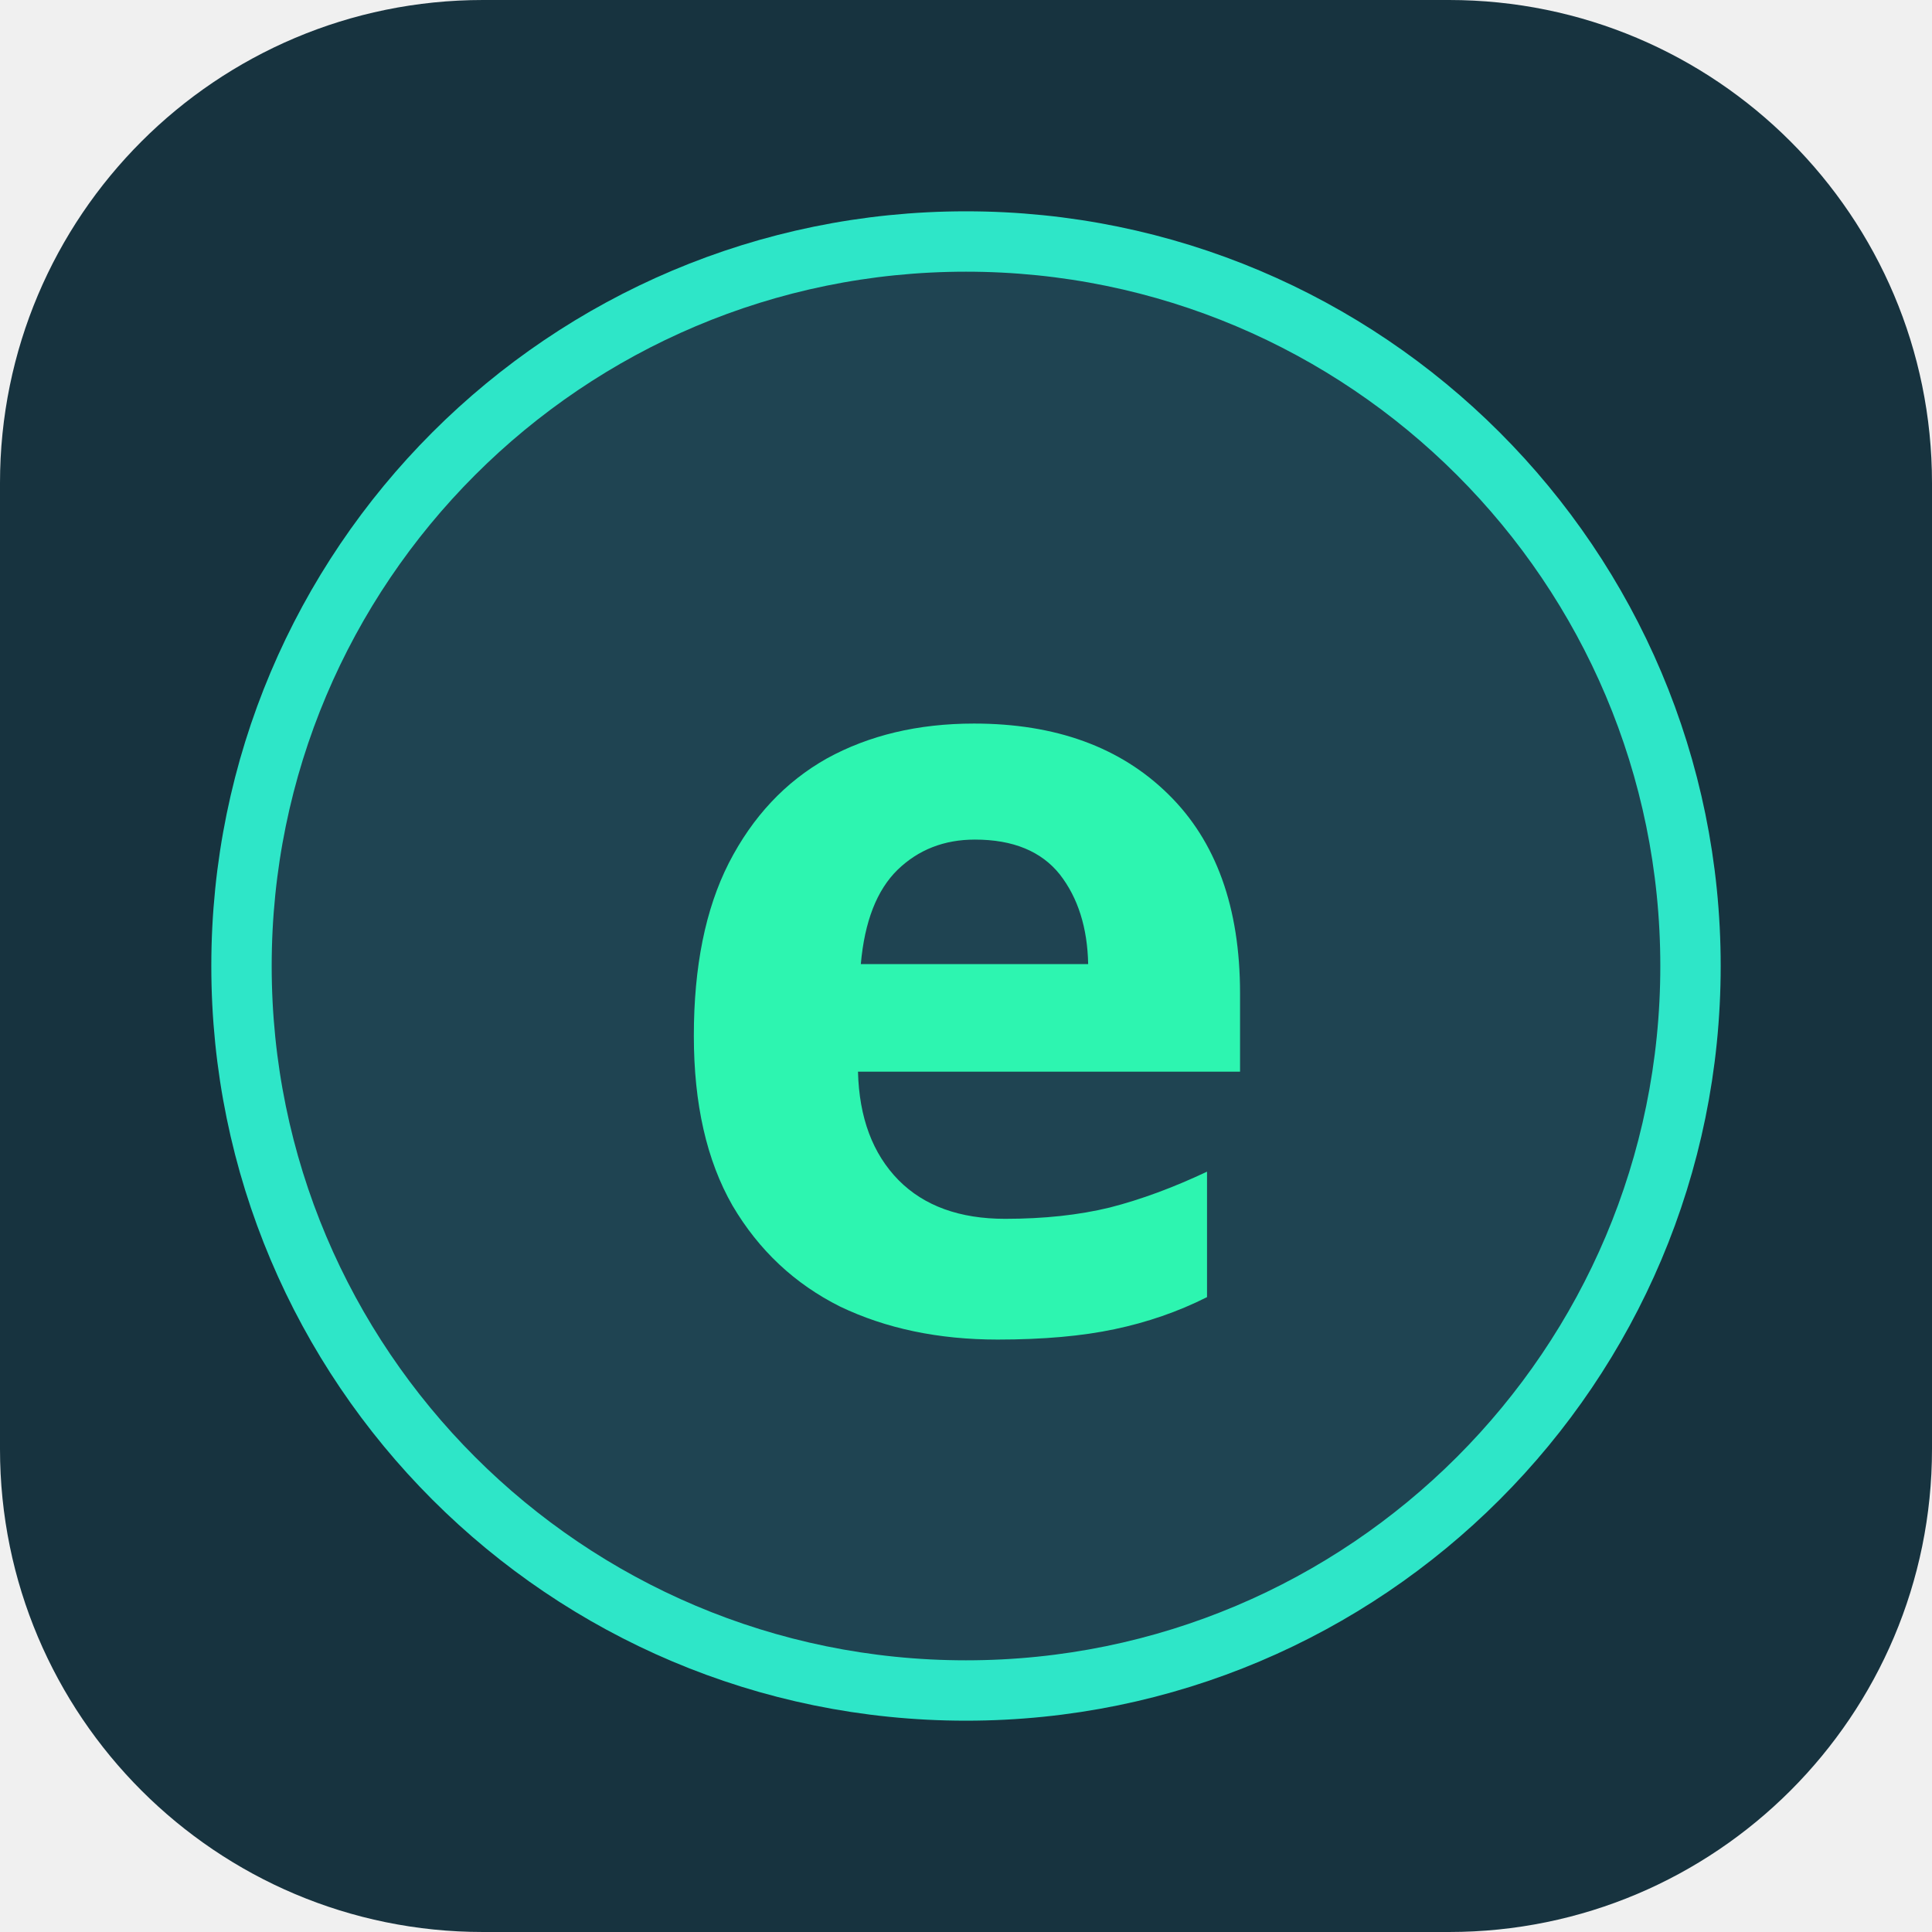
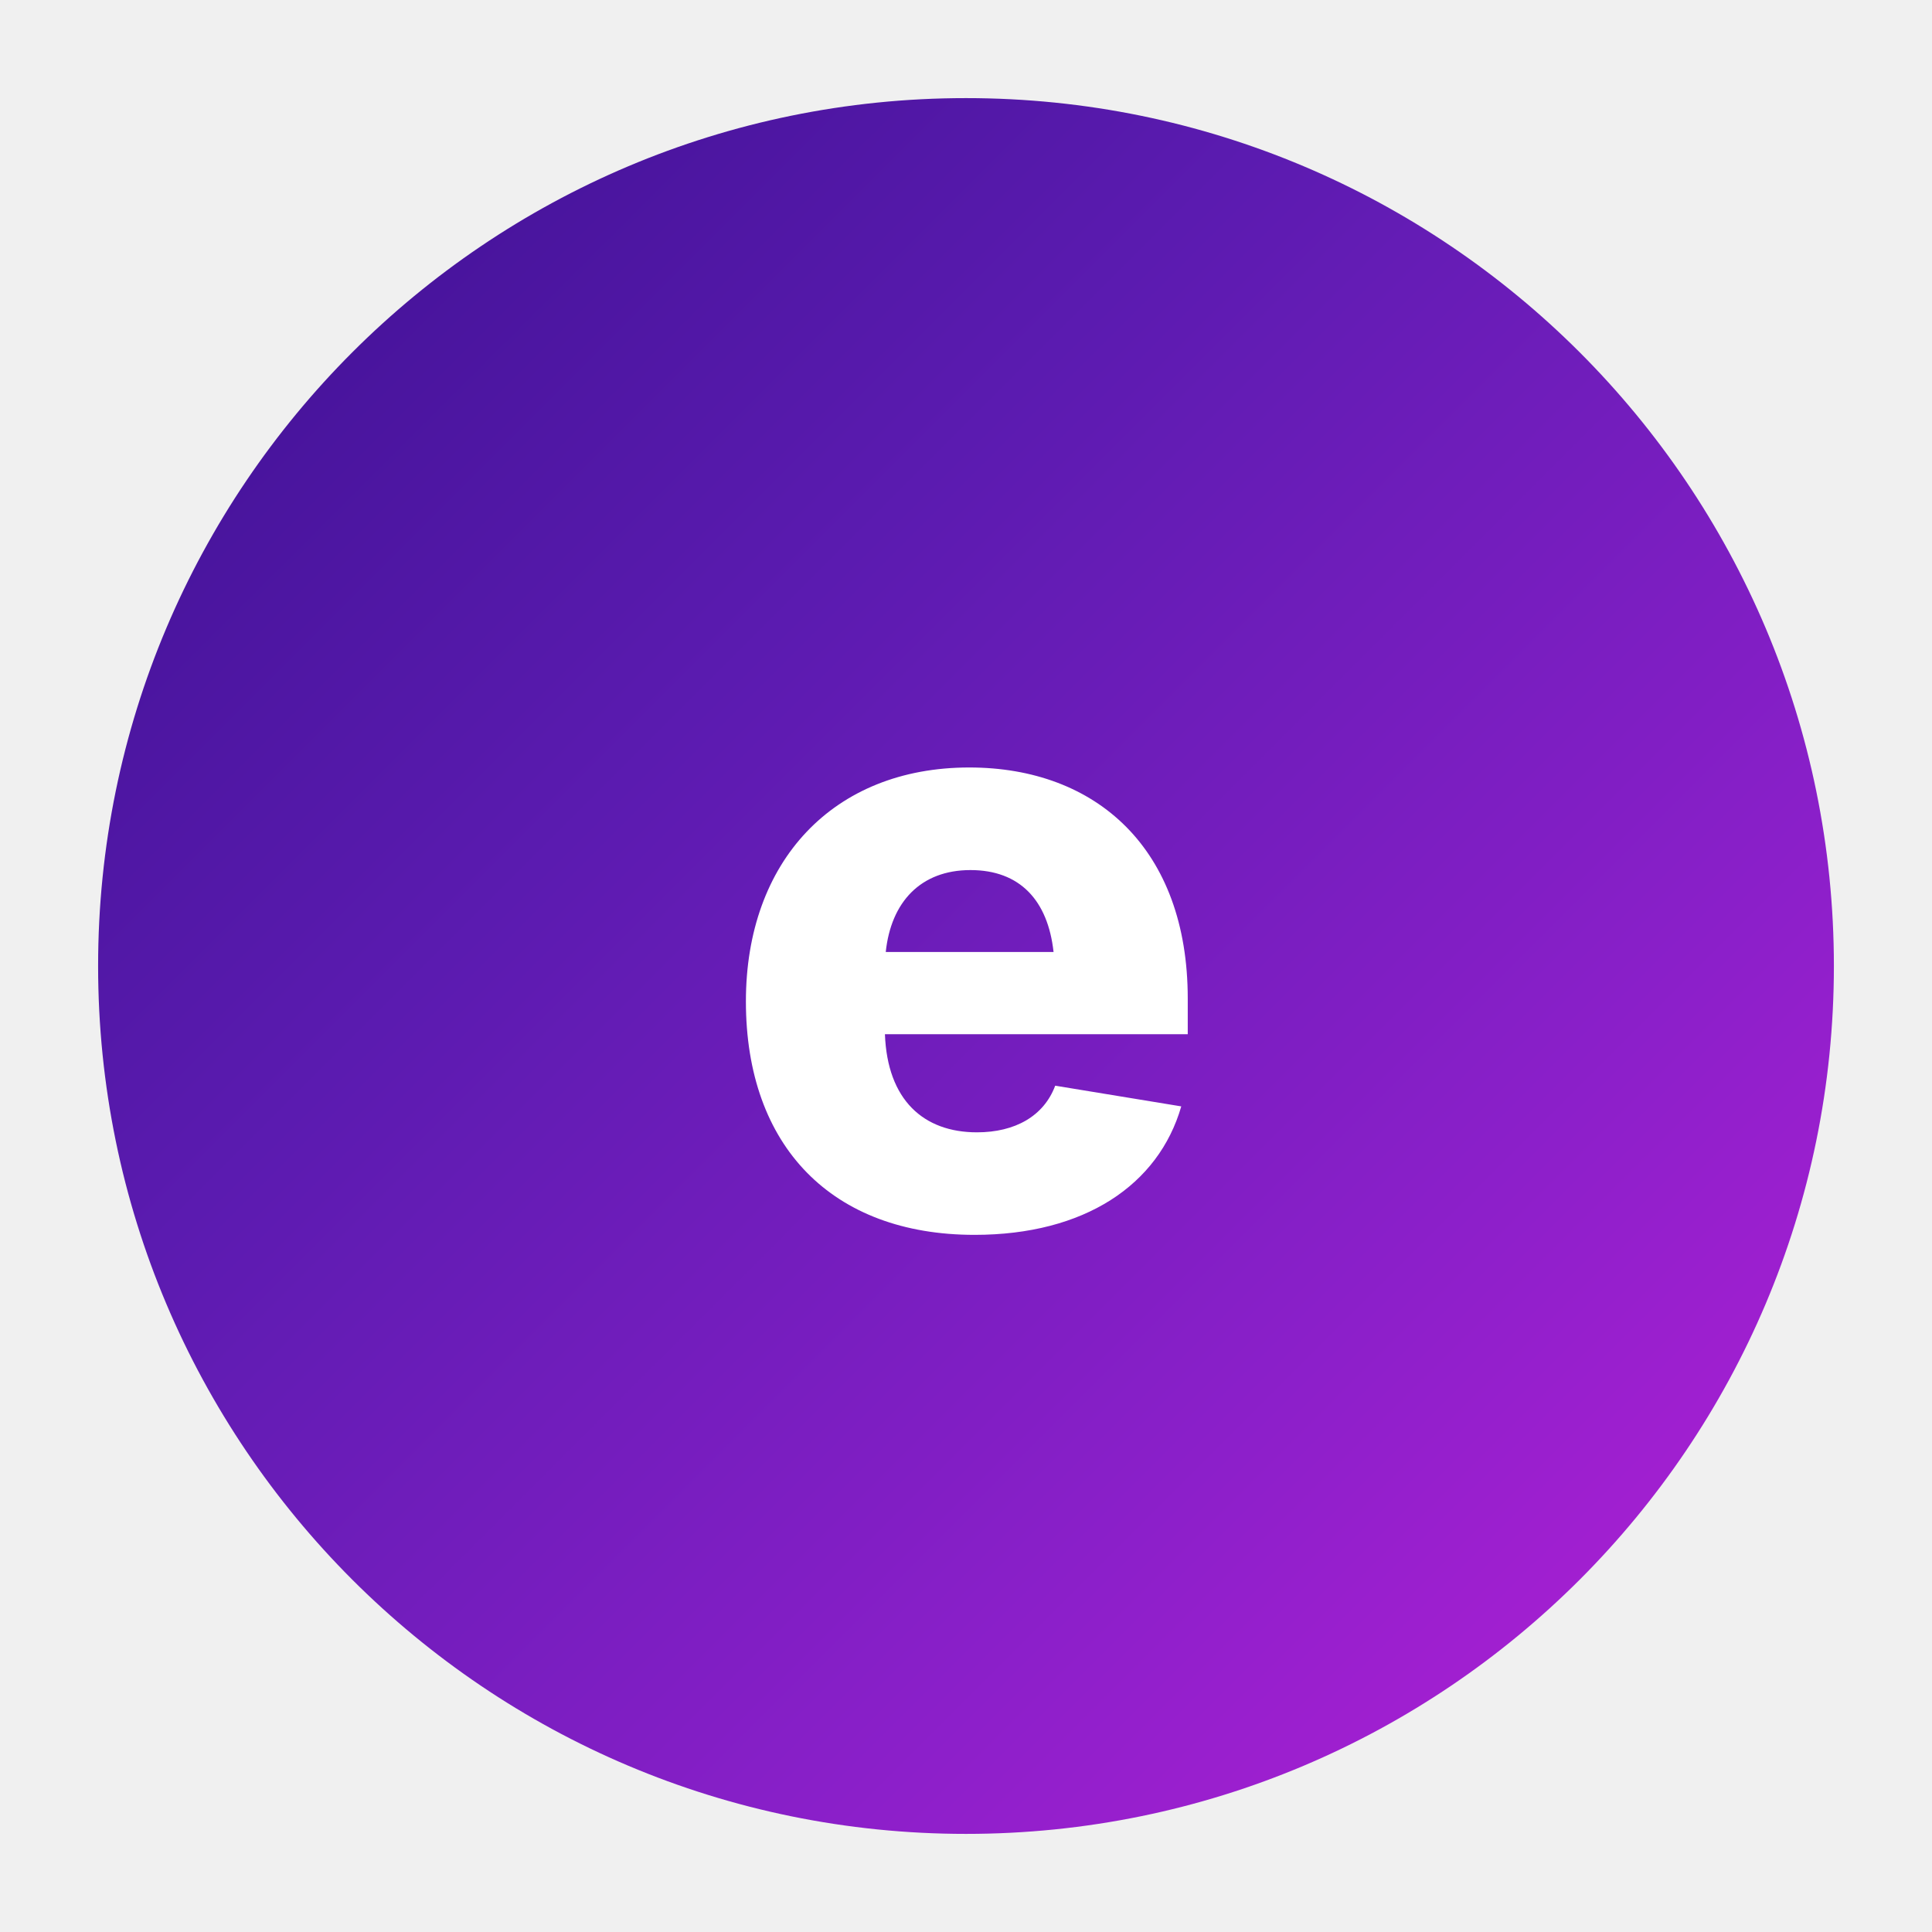
- <svg xmlns="http://www.w3.org/2000/svg" viewBox="0 0 32 32" width="32" height="32" fill="none">
-   <rect width="32" height="32" rx="8" fill="#17333F" />
-   <circle cx="16" cy="16" r="12" fill="#1F4452" stroke="#2EE6C8" stroke-width="1" />
-   <text x="16" y="22" text-anchor="middle" font-family="'Montserrat', 'Plus Jakarta Sans', system-ui, sans-serif" font-weight="900" font-size="18" fill="#2DF5B0">e</text>
+ <svg xmlns="http://www.w3.org/2000/svg" viewBox="0 0 512 512" width="512" height="512">
+   <defs>
+     <linearGradient id="entuBrandGradIcon" x1="0%" y1="0%" x2="100%" y2="100%">
+       <stop offset="0%" stop-color="#3B0F8F" />
+       <stop offset="35%" stop-color="#5B1BB0" />
+       <stop offset="70%" stop-color="#8A1FC9" />
+       <stop offset="100%" stop-color="#B820D8" />
+     </linearGradient>
+   </defs>
+   <circle cx="256" cy="256" r="230" fill="url(#entuBrandGradIcon)" />
+   <text x="256" y="325" fill="#FFFFFF" text-anchor="middle" font-family="'Plus Jakarta Sans', 'Montserrat', -apple-system, sans-serif" font-size="220" font-weight="800">e</text>
</svg>
